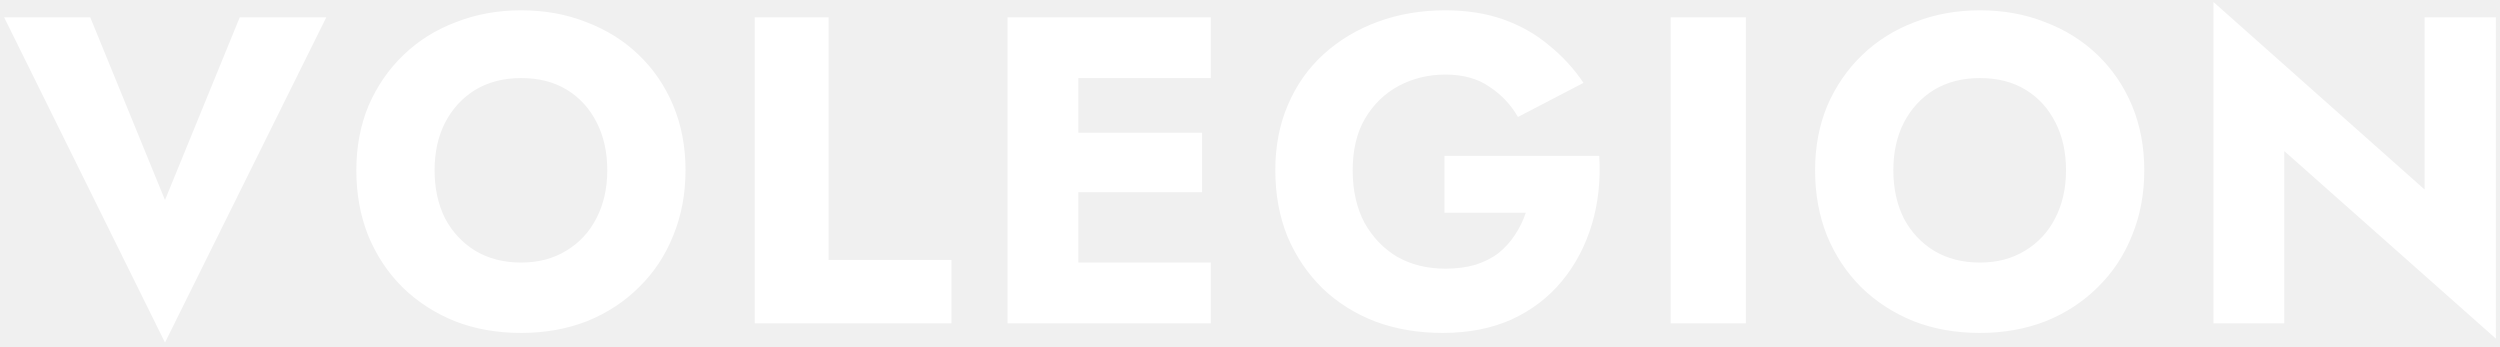
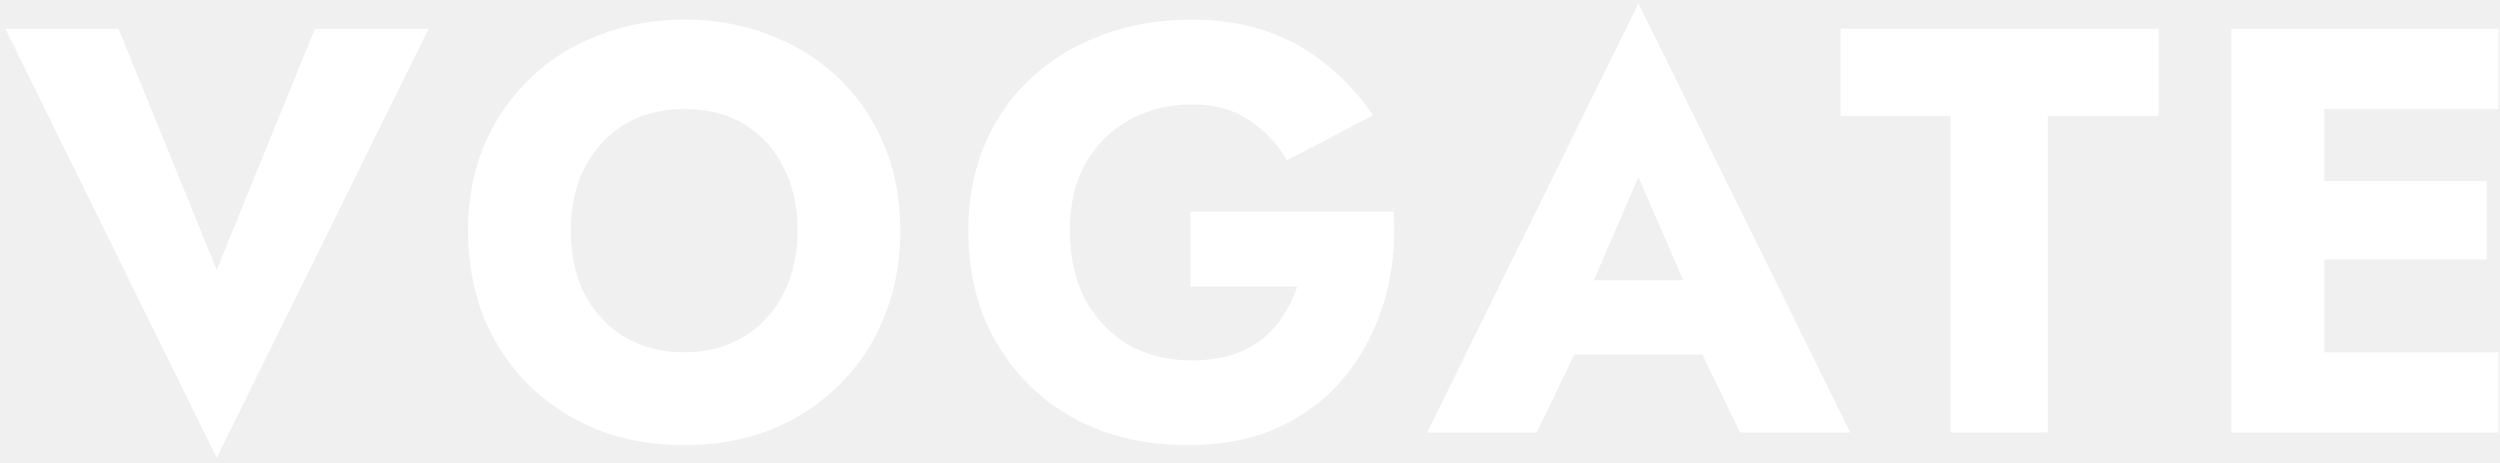
- <svg xmlns="http://www.w3.org/2000/svg" width="549" height="76" viewBox="0 0 549 76" fill="none">
-   <path d="M36.232 43.928L19.816 3.8H0.904L36.232 75.224L71.656 3.8H52.648L36.232 43.928ZM95.436 37.4C95.436 33.432 96.204 29.944 97.74 26.936C99.34 23.864 101.548 21.464 104.364 19.736C107.244 18.008 110.604 17.144 114.444 17.144C118.348 17.144 121.708 18.008 124.524 19.736C127.34 21.464 129.516 23.864 131.052 26.936C132.588 29.944 133.356 33.432 133.356 37.4C133.356 41.368 132.556 44.888 130.956 47.96C129.42 50.968 127.212 53.336 124.332 55.064C121.516 56.792 118.22 57.656 114.444 57.656C110.604 57.656 107.244 56.792 104.364 55.064C101.548 53.336 99.34 50.968 97.74 47.96C96.204 44.888 95.436 41.368 95.436 37.4ZM78.251 37.4C78.251 42.584 79.115 47.352 80.844 51.704C82.635 56.056 85.132 59.832 88.332 63.032C91.596 66.232 95.436 68.728 99.852 70.52C104.268 72.248 109.132 73.112 114.444 73.112C119.692 73.112 124.524 72.248 128.94 70.52C133.356 68.728 137.164 66.232 140.364 63.032C143.628 59.832 146.124 56.056 147.852 51.704C149.644 47.352 150.54 42.584 150.54 37.4C150.54 32.216 149.644 27.48 147.852 23.192C146.06 18.904 143.532 15.192 140.268 12.056C137.004 8.92 133.164 6.52 128.748 4.856C124.396 3.128 119.628 2.264 114.444 2.264C109.324 2.264 104.556 3.128 100.14 4.856C95.724 6.52 91.883 8.92 88.62 12.056C85.356 15.192 82.796 18.904 80.939 23.192C79.147 27.48 78.251 32.216 78.251 37.4ZM165.735 3.8V71H208.935V57.08H181.959V3.8H165.735ZM232.006 71H265.894V57.656H232.006V71ZM232.006 17.144H265.894V3.8H232.006V17.144ZM232.006 42.2H263.974V29.144H232.006V42.2ZM221.254 3.8V71H236.806V3.8H221.254ZM317.21 46.712H335.066C334.49 48.44 333.69 50.072 332.666 51.608C331.706 53.08 330.522 54.392 329.114 55.544C327.706 56.632 326.01 57.496 324.026 58.136C322.042 58.712 319.834 59 317.402 59C313.434 59 309.914 58.136 306.842 56.408C303.834 54.616 301.434 52.12 299.642 48.92C297.914 45.656 297.05 41.816 297.05 37.4C297.05 32.92 297.946 29.144 299.738 26.072C301.594 22.936 304.058 20.536 307.13 18.872C310.266 17.208 313.69 16.376 317.402 16.376C321.306 16.376 324.538 17.272 327.098 19.064C329.722 20.792 331.802 23 333.338 25.688L347.738 18.2C345.626 15.064 343.098 12.312 340.154 9.944C337.274 7.512 333.946 5.624 330.17 4.28C326.394 2.936 322.138 2.264 317.402 2.264C312.09 2.264 307.162 3.096 302.618 4.76C298.074 6.424 294.106 8.792 290.714 11.864C287.322 14.936 284.698 18.648 282.842 23C280.986 27.288 280.058 32.088 280.058 37.4C280.058 42.712 280.954 47.576 282.746 51.992C284.602 56.344 287.162 60.12 290.426 63.32C293.69 66.456 297.562 68.888 302.042 70.616C306.522 72.28 311.45 73.112 316.826 73.112C322.522 73.112 327.578 72.12 331.994 70.136C336.41 68.088 340.09 65.272 343.034 61.688C345.978 58.104 348.154 53.976 349.562 49.304C350.97 44.632 351.514 39.608 351.194 34.232H317.21V46.712ZM366.885 3.8V71H383.397V3.8H366.885ZM415.779 37.4C415.779 33.432 416.547 29.944 418.083 26.936C419.683 23.864 421.891 21.464 424.707 19.736C427.587 18.008 430.947 17.144 434.787 17.144C438.691 17.144 442.051 18.008 444.867 19.736C447.683 21.464 449.859 23.864 451.395 26.936C452.931 29.944 453.699 33.432 453.699 37.4C453.699 41.368 452.899 44.888 451.299 47.96C449.763 50.968 447.555 53.336 444.675 55.064C441.859 56.792 438.563 57.656 434.787 57.656C430.947 57.656 427.587 56.792 424.707 55.064C421.891 53.336 419.683 50.968 418.083 47.96C416.547 44.888 415.779 41.368 415.779 37.4ZM398.595 37.4C398.595 42.584 399.459 47.352 401.187 51.704C402.979 56.056 405.475 59.832 408.675 63.032C411.939 66.232 415.779 68.728 420.195 70.52C424.611 72.248 429.475 73.112 434.787 73.112C440.035 73.112 444.867 72.248 449.283 70.52C453.699 68.728 457.507 66.232 460.707 63.032C463.971 59.832 466.467 56.056 468.195 51.704C469.987 47.352 470.883 42.584 470.883 37.4C470.883 32.216 469.987 27.48 468.195 23.192C466.403 18.904 463.875 15.192 460.611 12.056C457.347 8.92 453.507 6.52 449.091 4.856C444.739 3.128 439.971 2.264 434.787 2.264C429.667 2.264 424.899 3.128 420.483 4.856C416.067 6.52 412.227 8.92 408.963 12.056C405.699 15.192 403.139 18.904 401.283 23.192C399.491 27.48 398.595 32.216 398.595 37.4ZM532.447 3.8V41.624L486.079 0.44V71H501.631V33.176L548.095 74.36V3.8H532.447Z" fill="white" />
+ <svg xmlns="http://www.w3.org/2000/svg" width="400" height="74" viewBox="0 0 400 74" fill="none">
+   <g clip-path="url(#clip0_601_303)">
+     <path d="M34.672 43.178L50.381 4.613H68.57L34.672 73.254L0.865 4.613H18.963L34.672 43.178ZM91.326 36.904C91.326 40.717 92.061 44.1 93.531 47.052C95.062 49.943 97.175 52.219 99.87 53.88C102.626 55.54 105.841 56.371 109.516 56.371C113.129 56.371 116.283 55.54 118.978 53.88C121.734 52.219 123.847 49.943 125.317 47.052C126.848 44.1 127.614 40.717 127.614 36.904C127.614 33.09 126.879 29.738 125.409 26.848C123.939 23.895 121.857 21.589 119.162 19.928C116.467 18.267 113.252 17.437 109.516 17.437C105.841 17.437 102.626 18.267 99.87 19.928C97.175 21.589 95.062 23.895 93.531 26.848C92.061 29.738 91.326 33.09 91.326 36.904ZM74.882 36.904C74.882 31.922 75.739 27.37 77.454 23.249C79.23 19.128 81.68 15.561 84.803 12.547C87.927 9.533 91.602 7.227 95.828 5.628C100.054 3.967 104.616 3.137 109.516 3.137C114.477 3.137 119.039 3.967 123.204 5.628C127.43 7.227 131.104 9.533 134.228 12.547C137.351 15.561 139.771 19.128 141.485 23.249C143.2 27.37 144.058 31.922 144.058 36.904C144.058 41.886 143.2 46.468 141.485 50.651C139.832 54.833 137.443 58.462 134.32 61.537C131.258 64.612 127.614 67.011 123.388 68.734C119.162 70.394 114.538 71.225 109.516 71.225C104.433 71.225 99.778 70.394 95.552 68.734C91.326 67.011 87.651 64.612 84.528 61.537C81.466 58.462 79.077 54.833 77.362 50.651C75.709 46.468 74.882 41.886 74.882 36.904ZM190.476 45.853V33.859H222.996C223.303 39.026 222.782 43.854 221.435 48.344C220.087 52.834 218.005 56.801 215.188 60.246C212.371 63.69 208.849 66.396 204.623 68.364C200.397 70.271 195.559 71.225 190.108 71.225C184.964 71.225 180.248 70.425 175.961 68.826C171.674 67.165 167.969 64.828 164.845 61.814C161.722 58.739 159.272 55.11 157.496 50.927C155.781 46.683 154.924 42.009 154.924 36.904C154.924 31.799 155.812 27.186 157.588 23.065C159.364 18.883 161.875 15.315 165.121 12.363C168.367 9.41 172.164 7.135 176.512 5.536C180.86 3.936 185.576 3.137 190.659 3.137C195.192 3.137 199.264 3.783 202.878 5.074C206.491 6.366 209.676 8.18 212.432 10.518C215.249 12.793 217.668 15.438 219.689 18.452L205.909 25.648C204.439 23.065 202.449 20.943 199.938 19.282C197.488 17.56 194.395 16.699 190.659 16.699C187.107 16.699 183.831 17.499 180.83 19.098C177.89 20.697 175.532 23.003 173.756 26.017C172.041 28.97 171.184 32.598 171.184 36.904C171.184 41.148 172.011 44.838 173.664 47.975C175.379 51.05 177.676 53.449 180.554 55.171C183.494 56.832 186.862 57.662 190.659 57.662C192.987 57.662 195.1 57.386 196.998 56.832C198.897 56.217 200.52 55.387 201.867 54.341C203.215 53.234 204.348 51.973 205.266 50.558C206.246 49.082 207.012 47.514 207.563 45.853H190.476ZM245.336 56.74L246.438 44.838H278.316L279.326 56.74H245.336ZM262.148 28.324L253.145 49.174L253.88 52.588L245.887 69.195H228.341L262.148 0.554L296.046 69.195H278.408L270.691 53.234L271.242 49.267L262.148 28.324ZM294.488 18.544V4.613H345.382V18.544H327.652V69.195H312.126V18.544H294.488ZM367.297 69.195V56.371H399.726V69.195H367.297ZM367.297 17.437V4.613H399.726V17.437H367.297ZM367.297 41.517V28.97H397.888V41.517H367.297ZM357.008 4.613H371.89V69.195H357.008V4.613Z" fill="white" />
+   </g>
+   <defs>
+     <clipPath id="clip0_601_303">
+       <rect width="400" height="74" fill="white" />
+     </clipPath>
+   </defs>
</svg>
